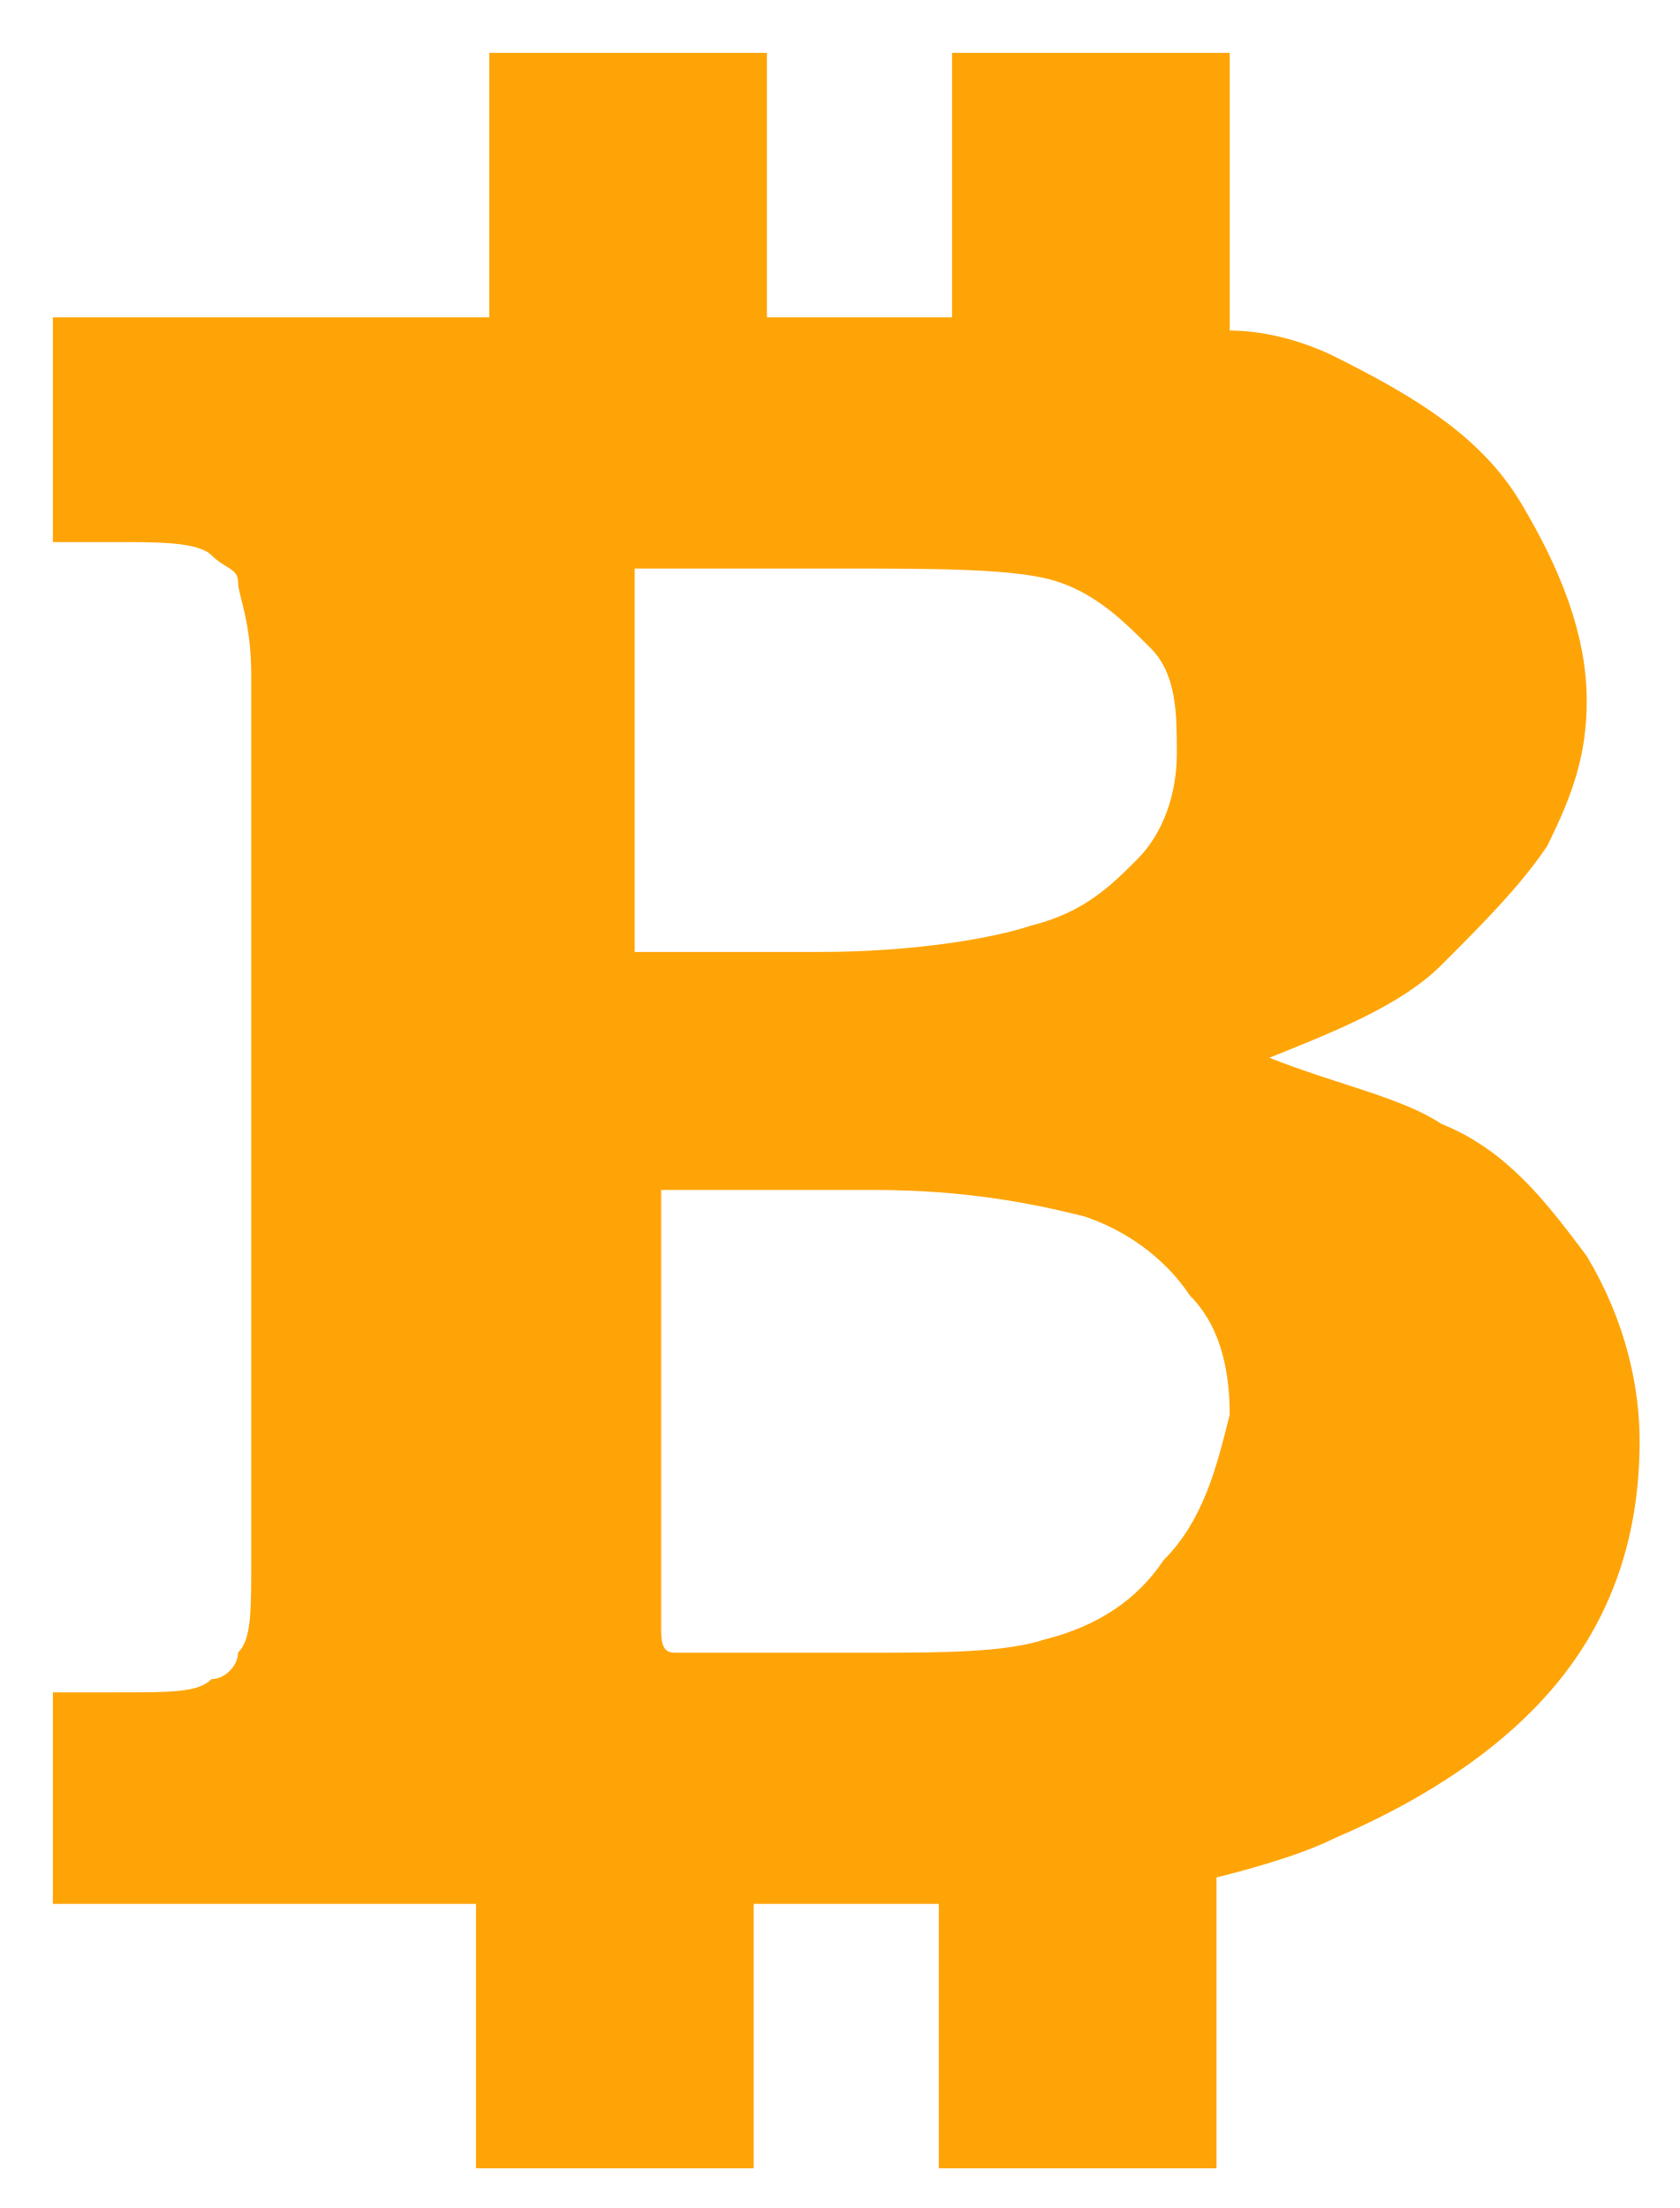
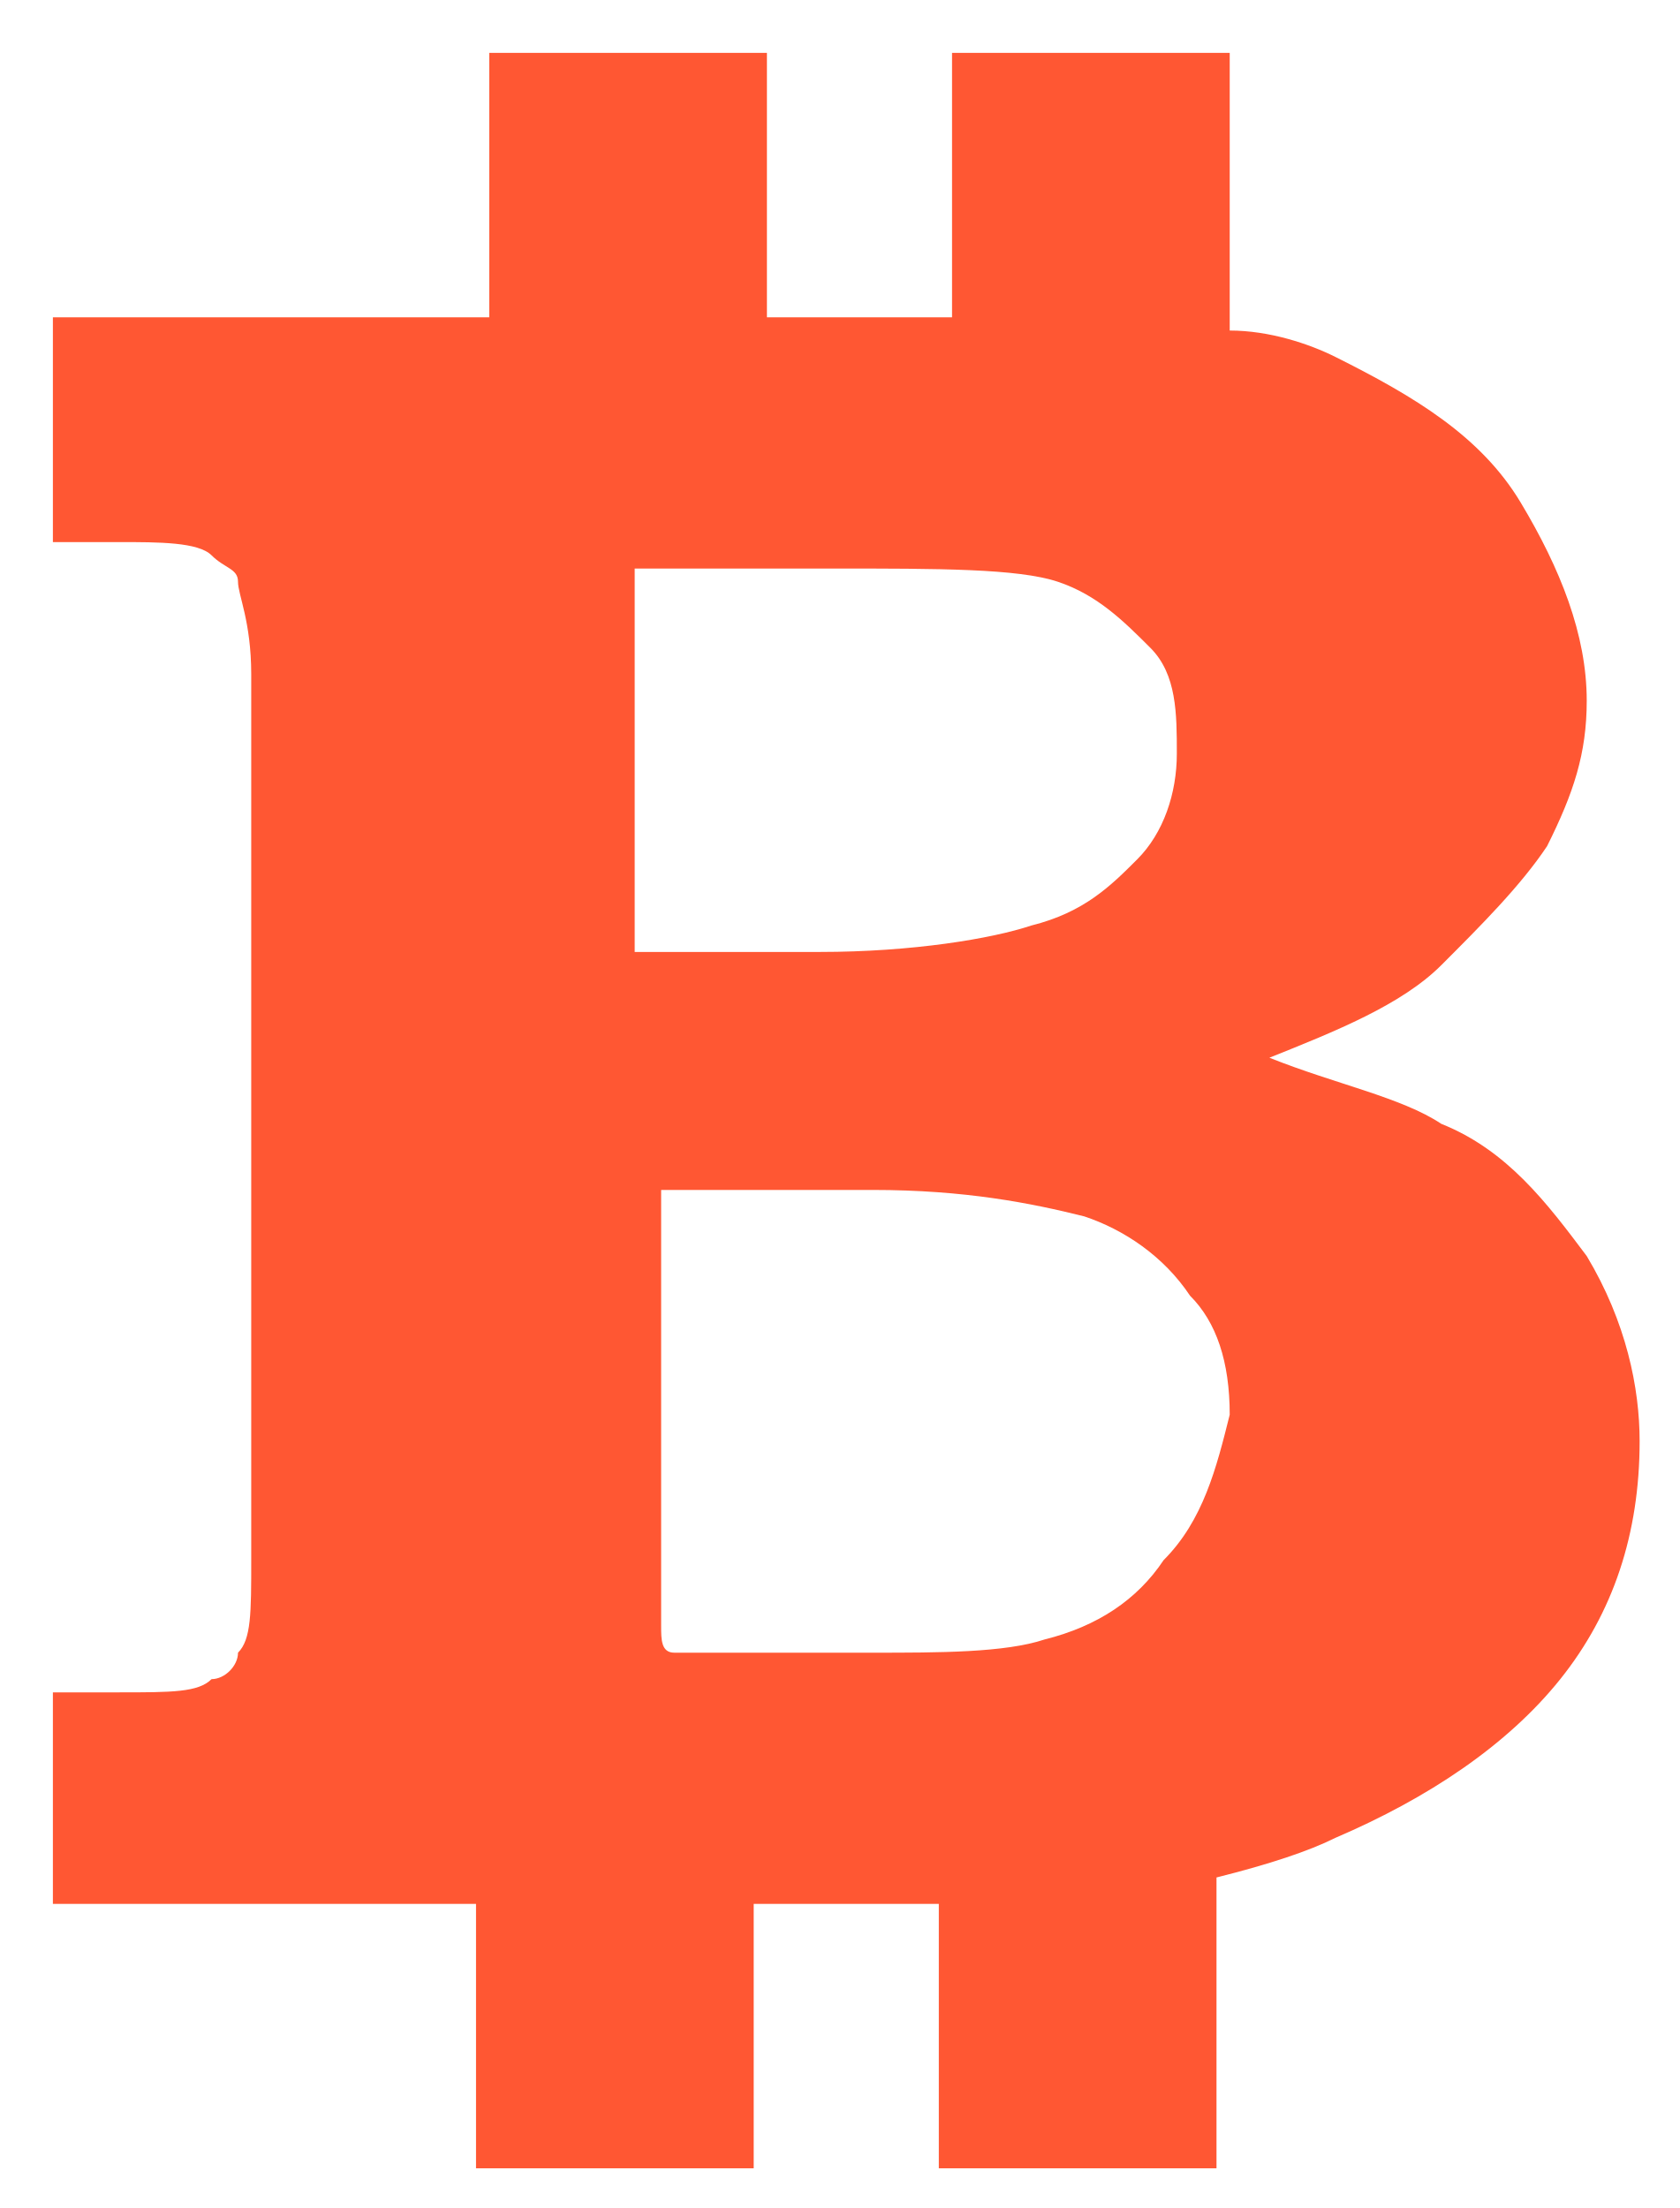
<svg xmlns="http://www.w3.org/2000/svg" version="1.1" id="Forma_1_1_" x="0px" y="0px" viewBox="0 0 12.7 16.7" style="enable-background:new 0 0 12.7 16.7;" xml:space="preserve">
  <style type="text/css">
- 	.st0{fill:#ffa407;}
+ 	.st0{fill:#ff5733;}
</style>
  <g id="Forma_1">
    <g>
      <path class="st0" d="M12,9.5c-0.3-0.4-0.6-0.8-1.1-1C10.6,8.3,10.1,8.2,9.6,8c0.5-0.2,1-0.4,1.3-0.7s0.6-0.6,0.8-0.9    C11.9,6,12,5.7,12,5.3c0-0.5-0.2-1-0.5-1.5S10.7,3,10.1,2.7C9.9,2.6,9.6,2.5,9.3,2.5V0.4H7.2v2H5.8v-2H3.7v2H0.4v1.7h0.5    c0.3,0,0.6,0,0.7,0.1c0.1,0.1,0.2,0.1,0.2,0.2s0.1,0.3,0.1,0.7v6.7c0,0.4,0,0.6-0.1,0.7c0,0.1-0.1,0.2-0.2,0.2    c-0.1,0.1-0.3,0.1-0.7,0.1H0.4v1.6h3.2v2h2.1v-2h1.4v2h2.1v-2.2c0.4-0.1,0.7-0.2,0.9-0.3c0.7-0.3,1.3-0.7,1.7-1.2    c0.4-0.5,0.6-1.1,0.6-1.8C12.4,10.5,12.3,10,12,9.5z M6.3,4.3c0.8,0,1.4,0,1.7,0.1c0.3,0.1,0.5,0.3,0.7,0.5s0.2,0.5,0.2,0.8    S8.8,6.3,8.6,6.5C8.4,6.7,8.2,6.9,7.8,7C7.5,7.1,6.9,7.2,6.2,7.2H4.8V4.3H6.3z M8.8,11.8c-0.2,0.3-0.5,0.5-0.9,0.6    c-0.3,0.1-0.8,0.1-1.3,0.1H5.7c-0.3,0-0.5,0-0.6,0S5,12.4,5,12.3c0-0.1,0-0.3,0-0.7V9h1.6c0.7,0,1.2,0.1,1.6,0.2    C8.5,9.3,8.8,9.5,9,9.8c0.2,0.2,0.3,0.5,0.3,0.9C9.2,11.1,9.1,11.5,8.8,11.8z" />
    </g>
  </g>
</svg>
